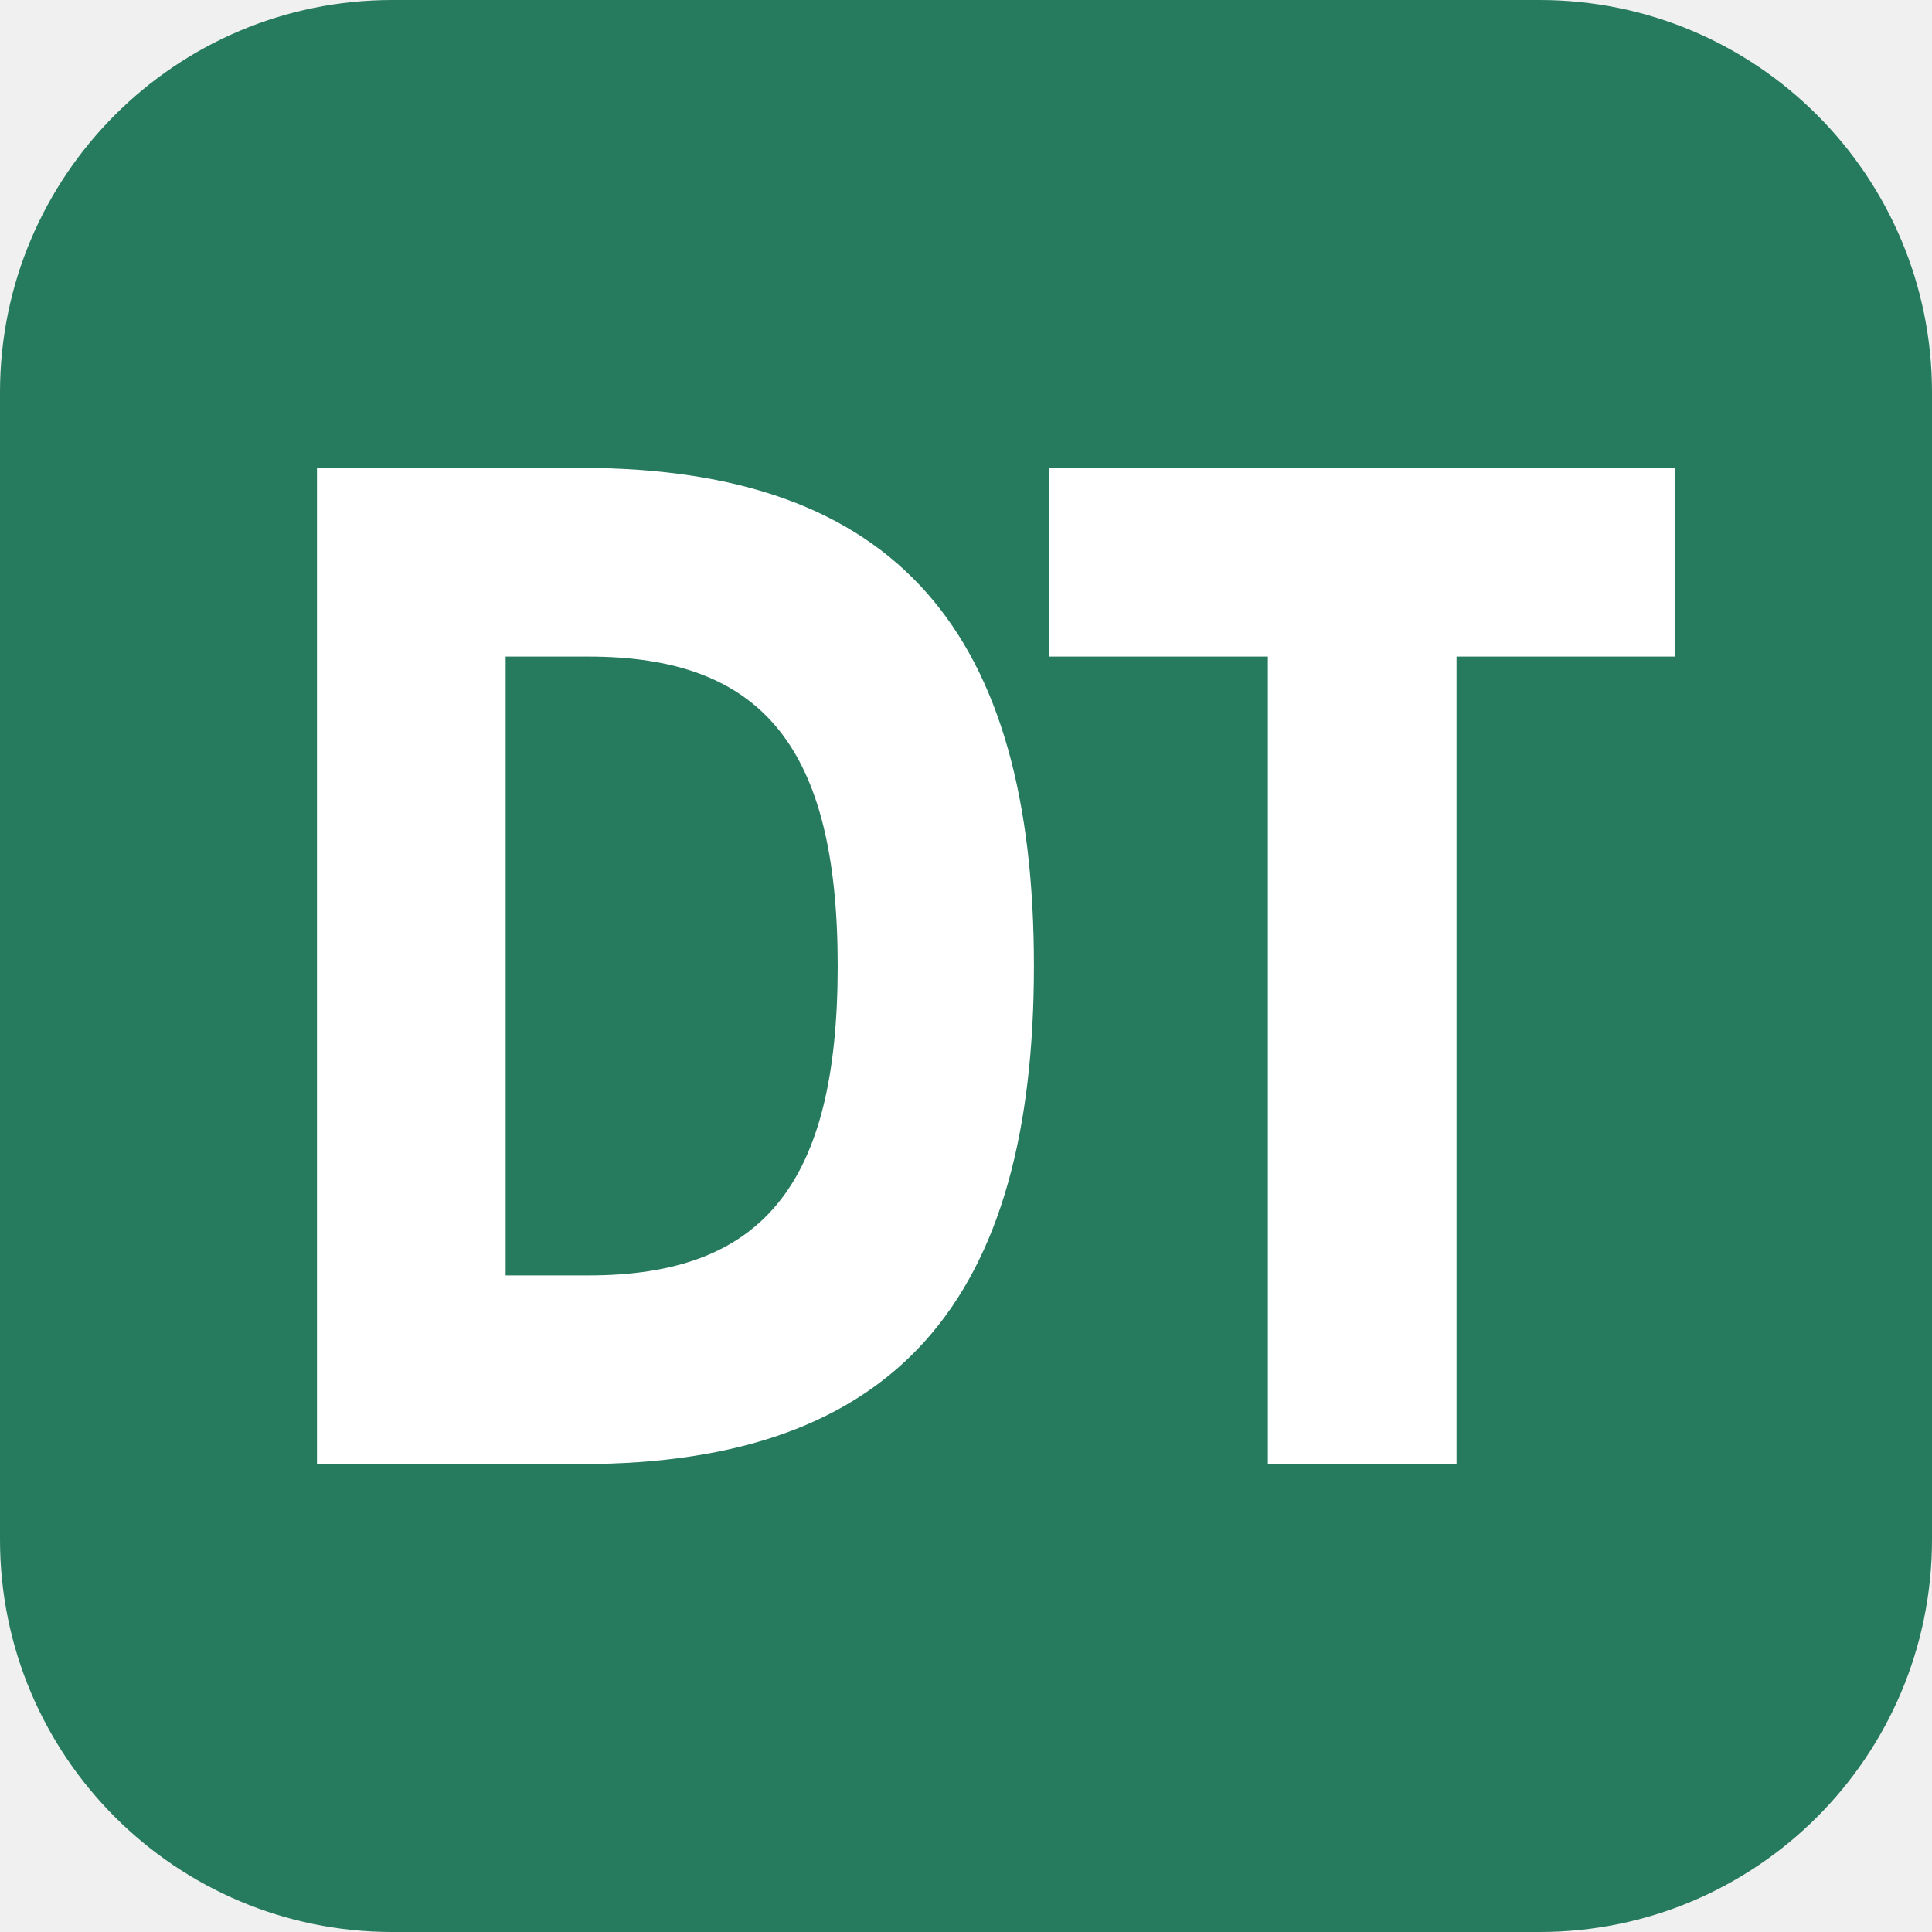
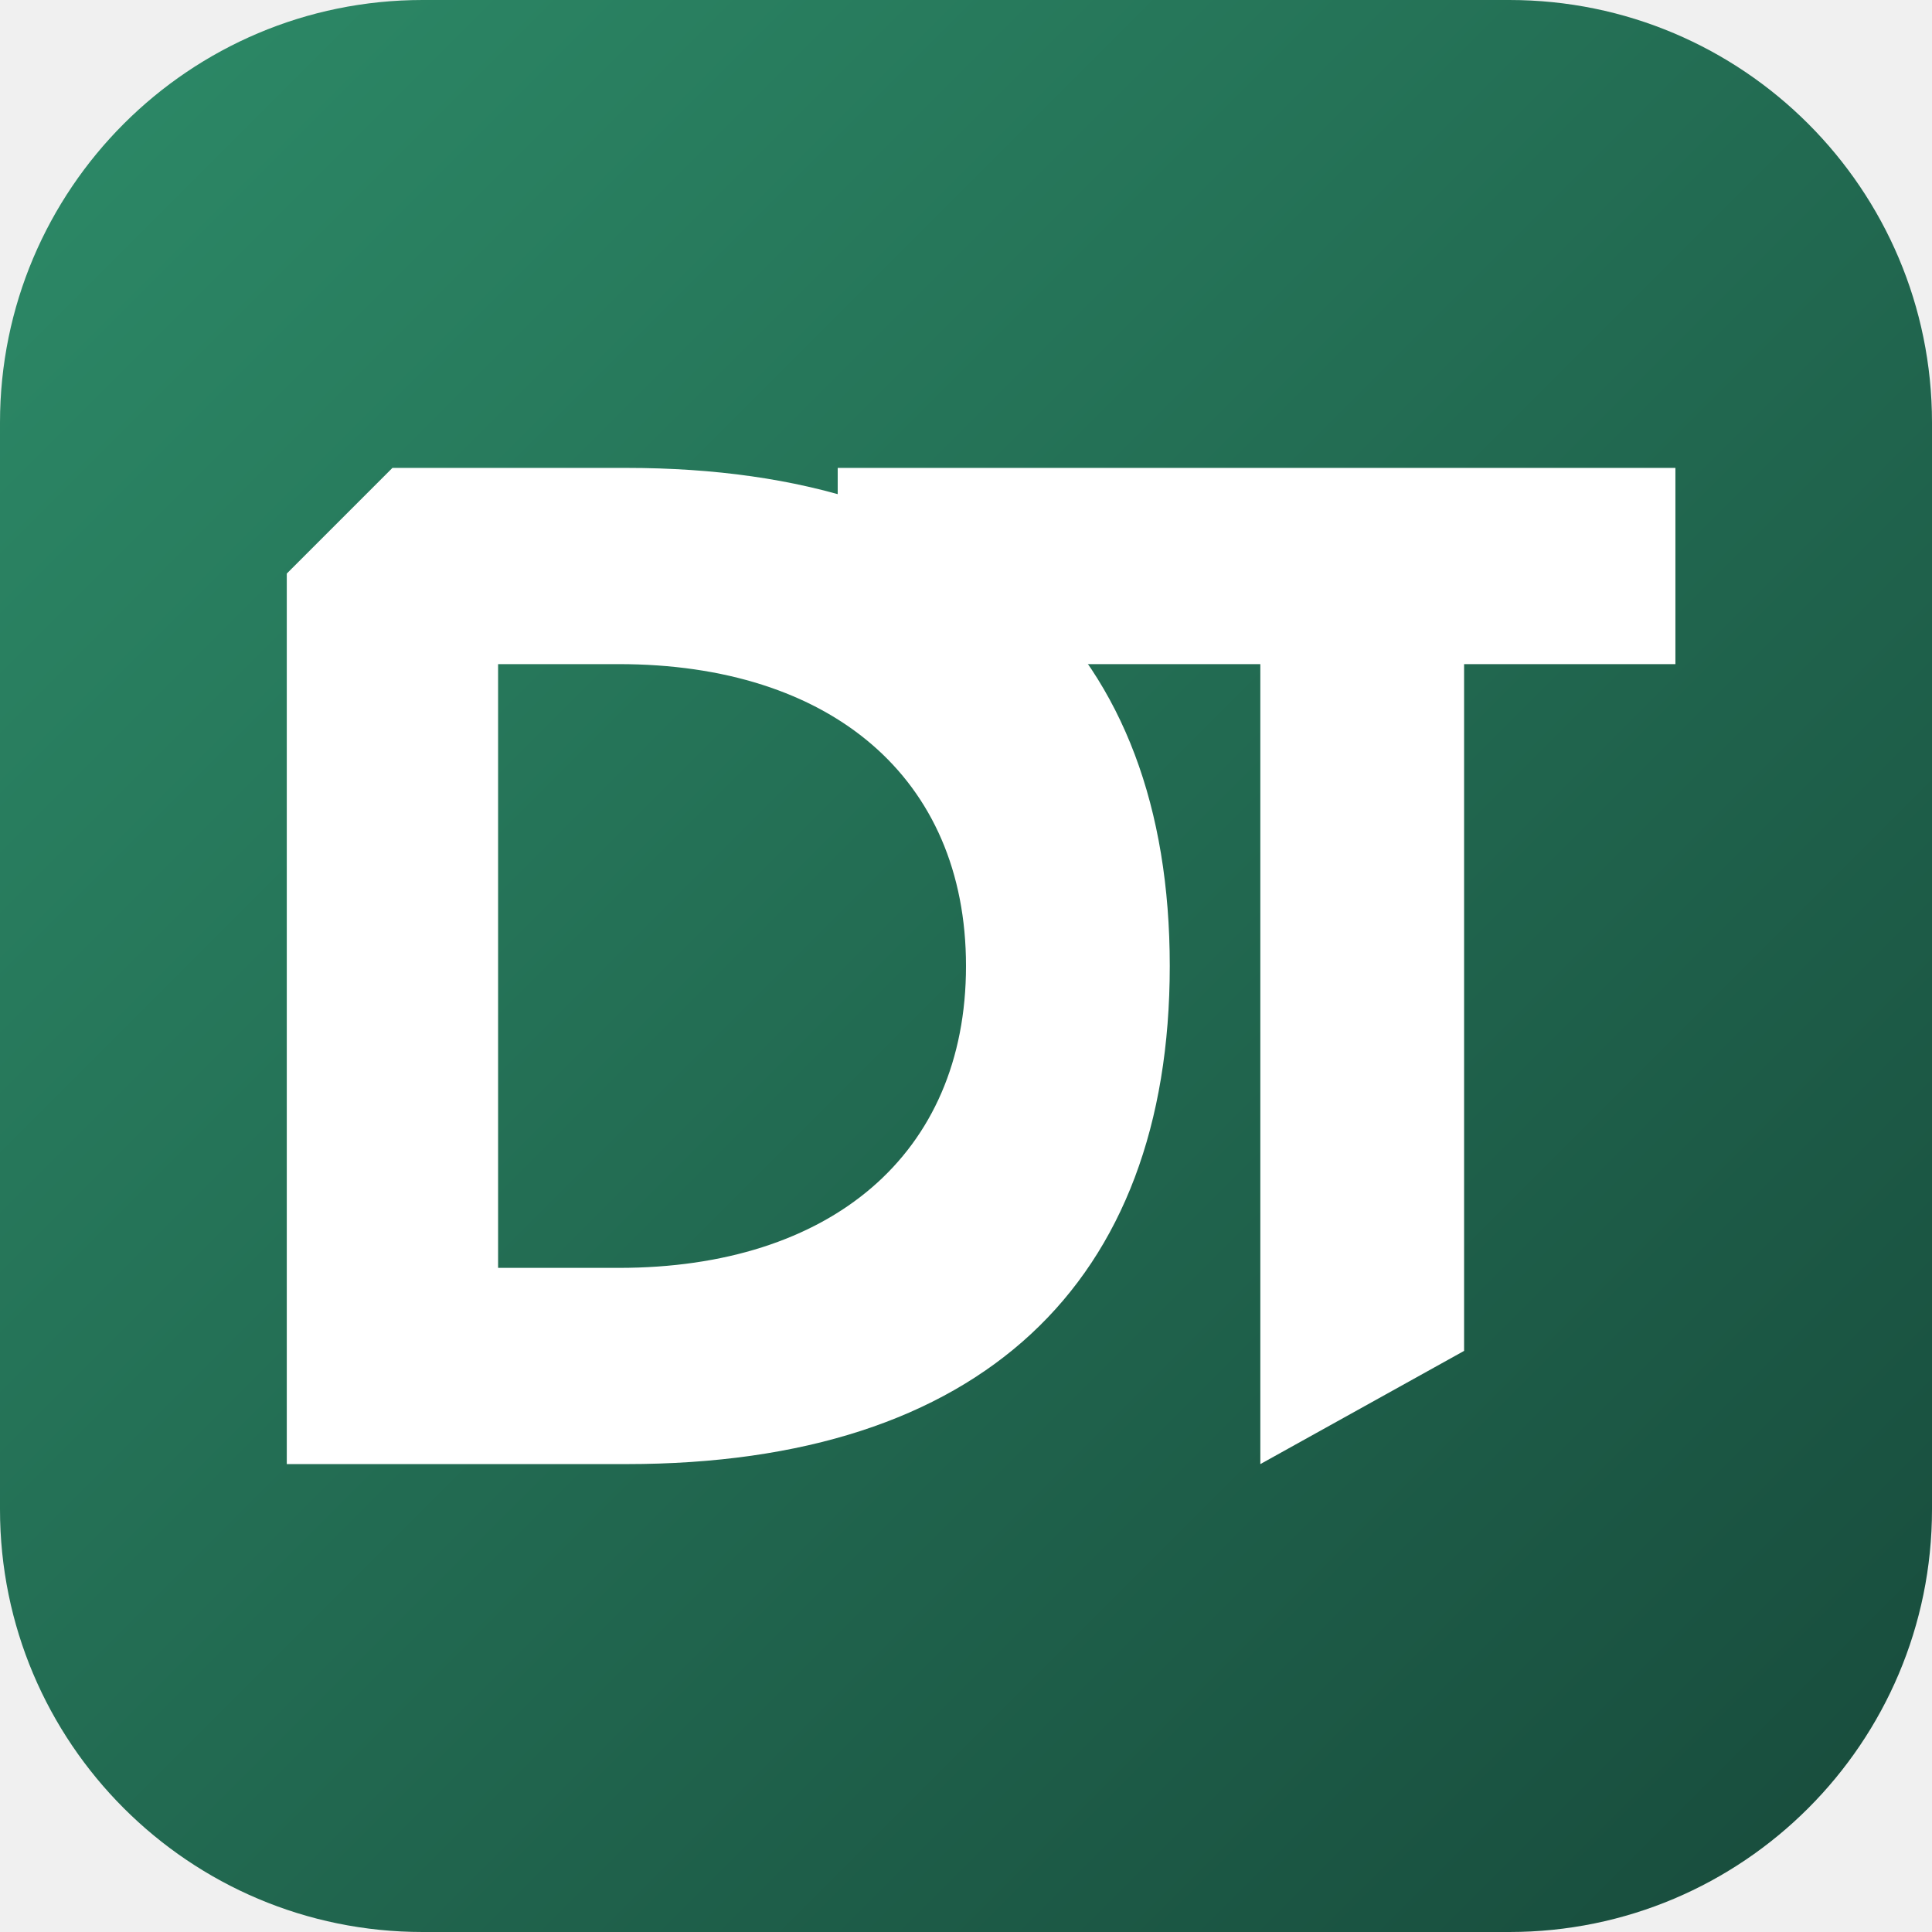
<svg xmlns="http://www.w3.org/2000/svg" viewBox="0 0 256 256">
-   <rect width="256" height="256" rx="52" fill="#267A5D" />
-   <path d="M42 62H77C119 62 137 84 137 128S119 194 77 194H42ZM67 87V169H78C101 169 111 157 111 128S101 87 78 87Z" fill="white" fill-rule="evenodd" />
-   <path d="M139 62H222V87H193V194H168V87H139Z" fill="white" />
+   <defs>
+     <linearGradient id="jade" x1="0" y1="0" x2="1" y2="1">
+       <stop stop-color="#2D8B68" />
+       <stop offset="1" stop-color="#174A3B" />
+     </linearGradient>
+   </defs>
+   <rect width="256" height="256" rx="56" fill="url(#jade)" />
+   <path d="M38 76 L52 62 H83 C130 62 155 86 155 128 C155 170 130 194 83 194 H38 Z M66 88 V168 H82 C110 168 128 153 128 128 C128 103 110 88 82 88 Z" fill="white" fill-rule="evenodd" />
+   <path d="M111 62 H222 V88 H194 V179 L167 194 V88 H111 Z" fill="white" />
</svg>
